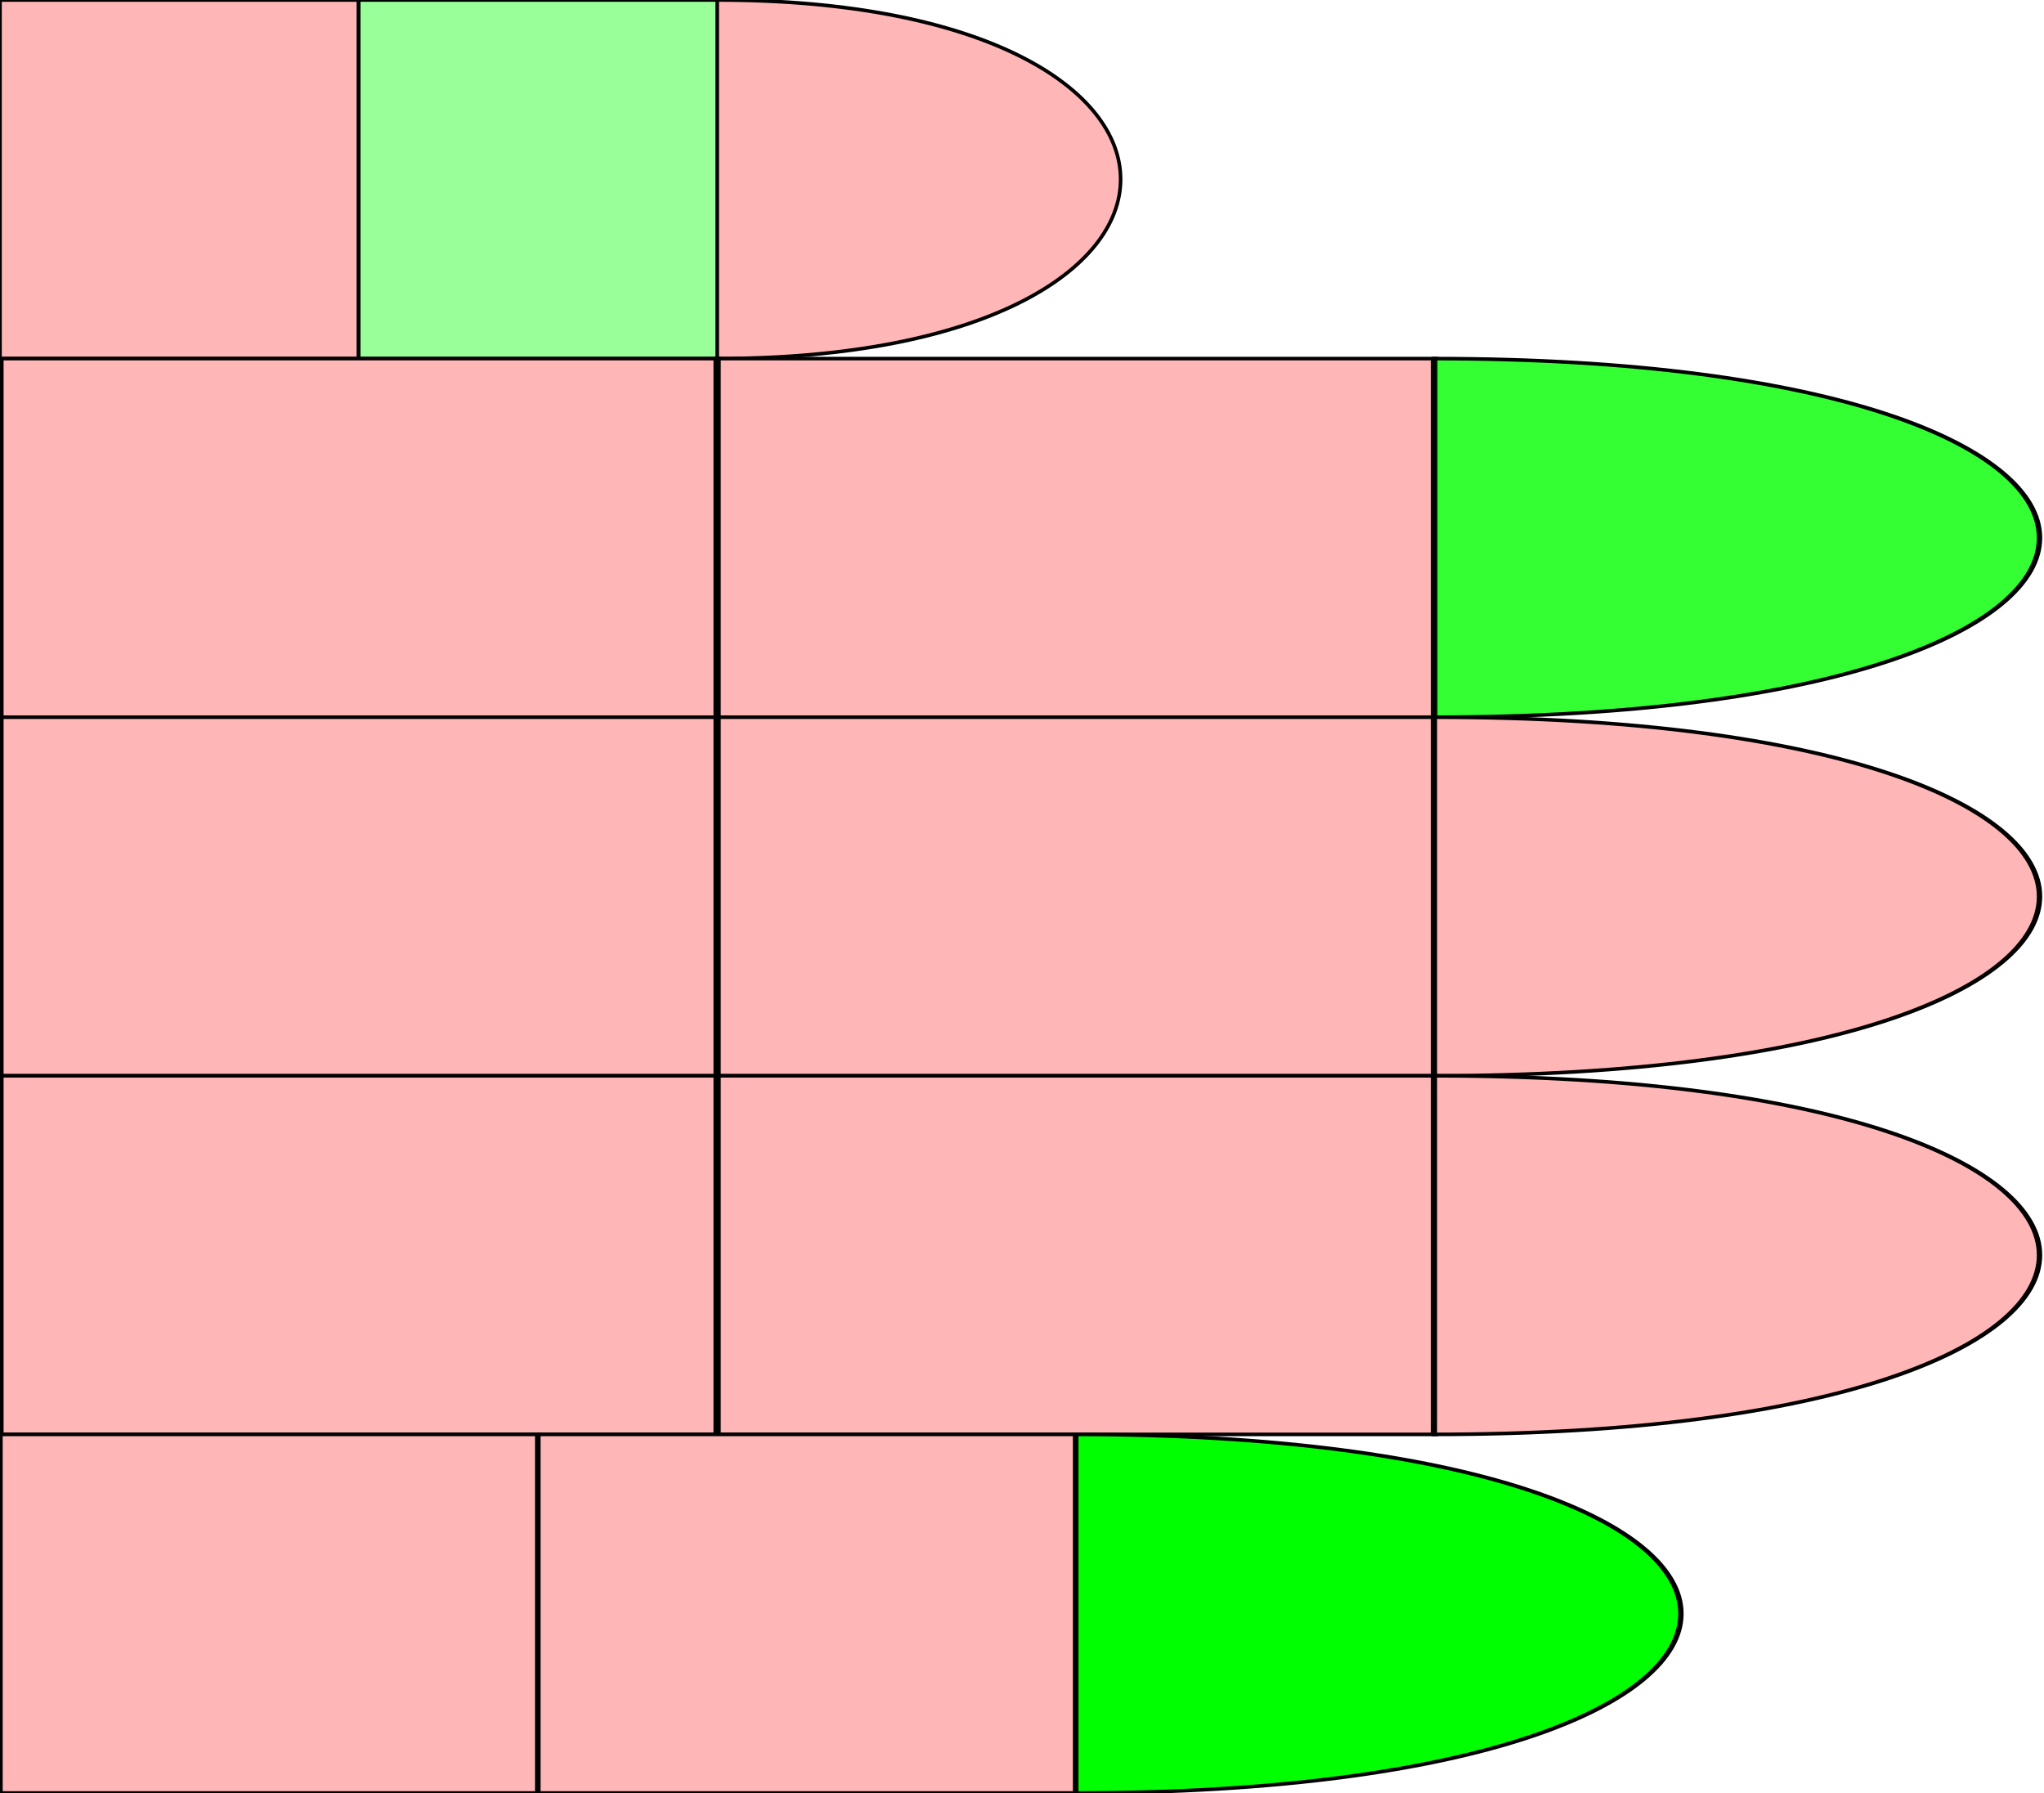
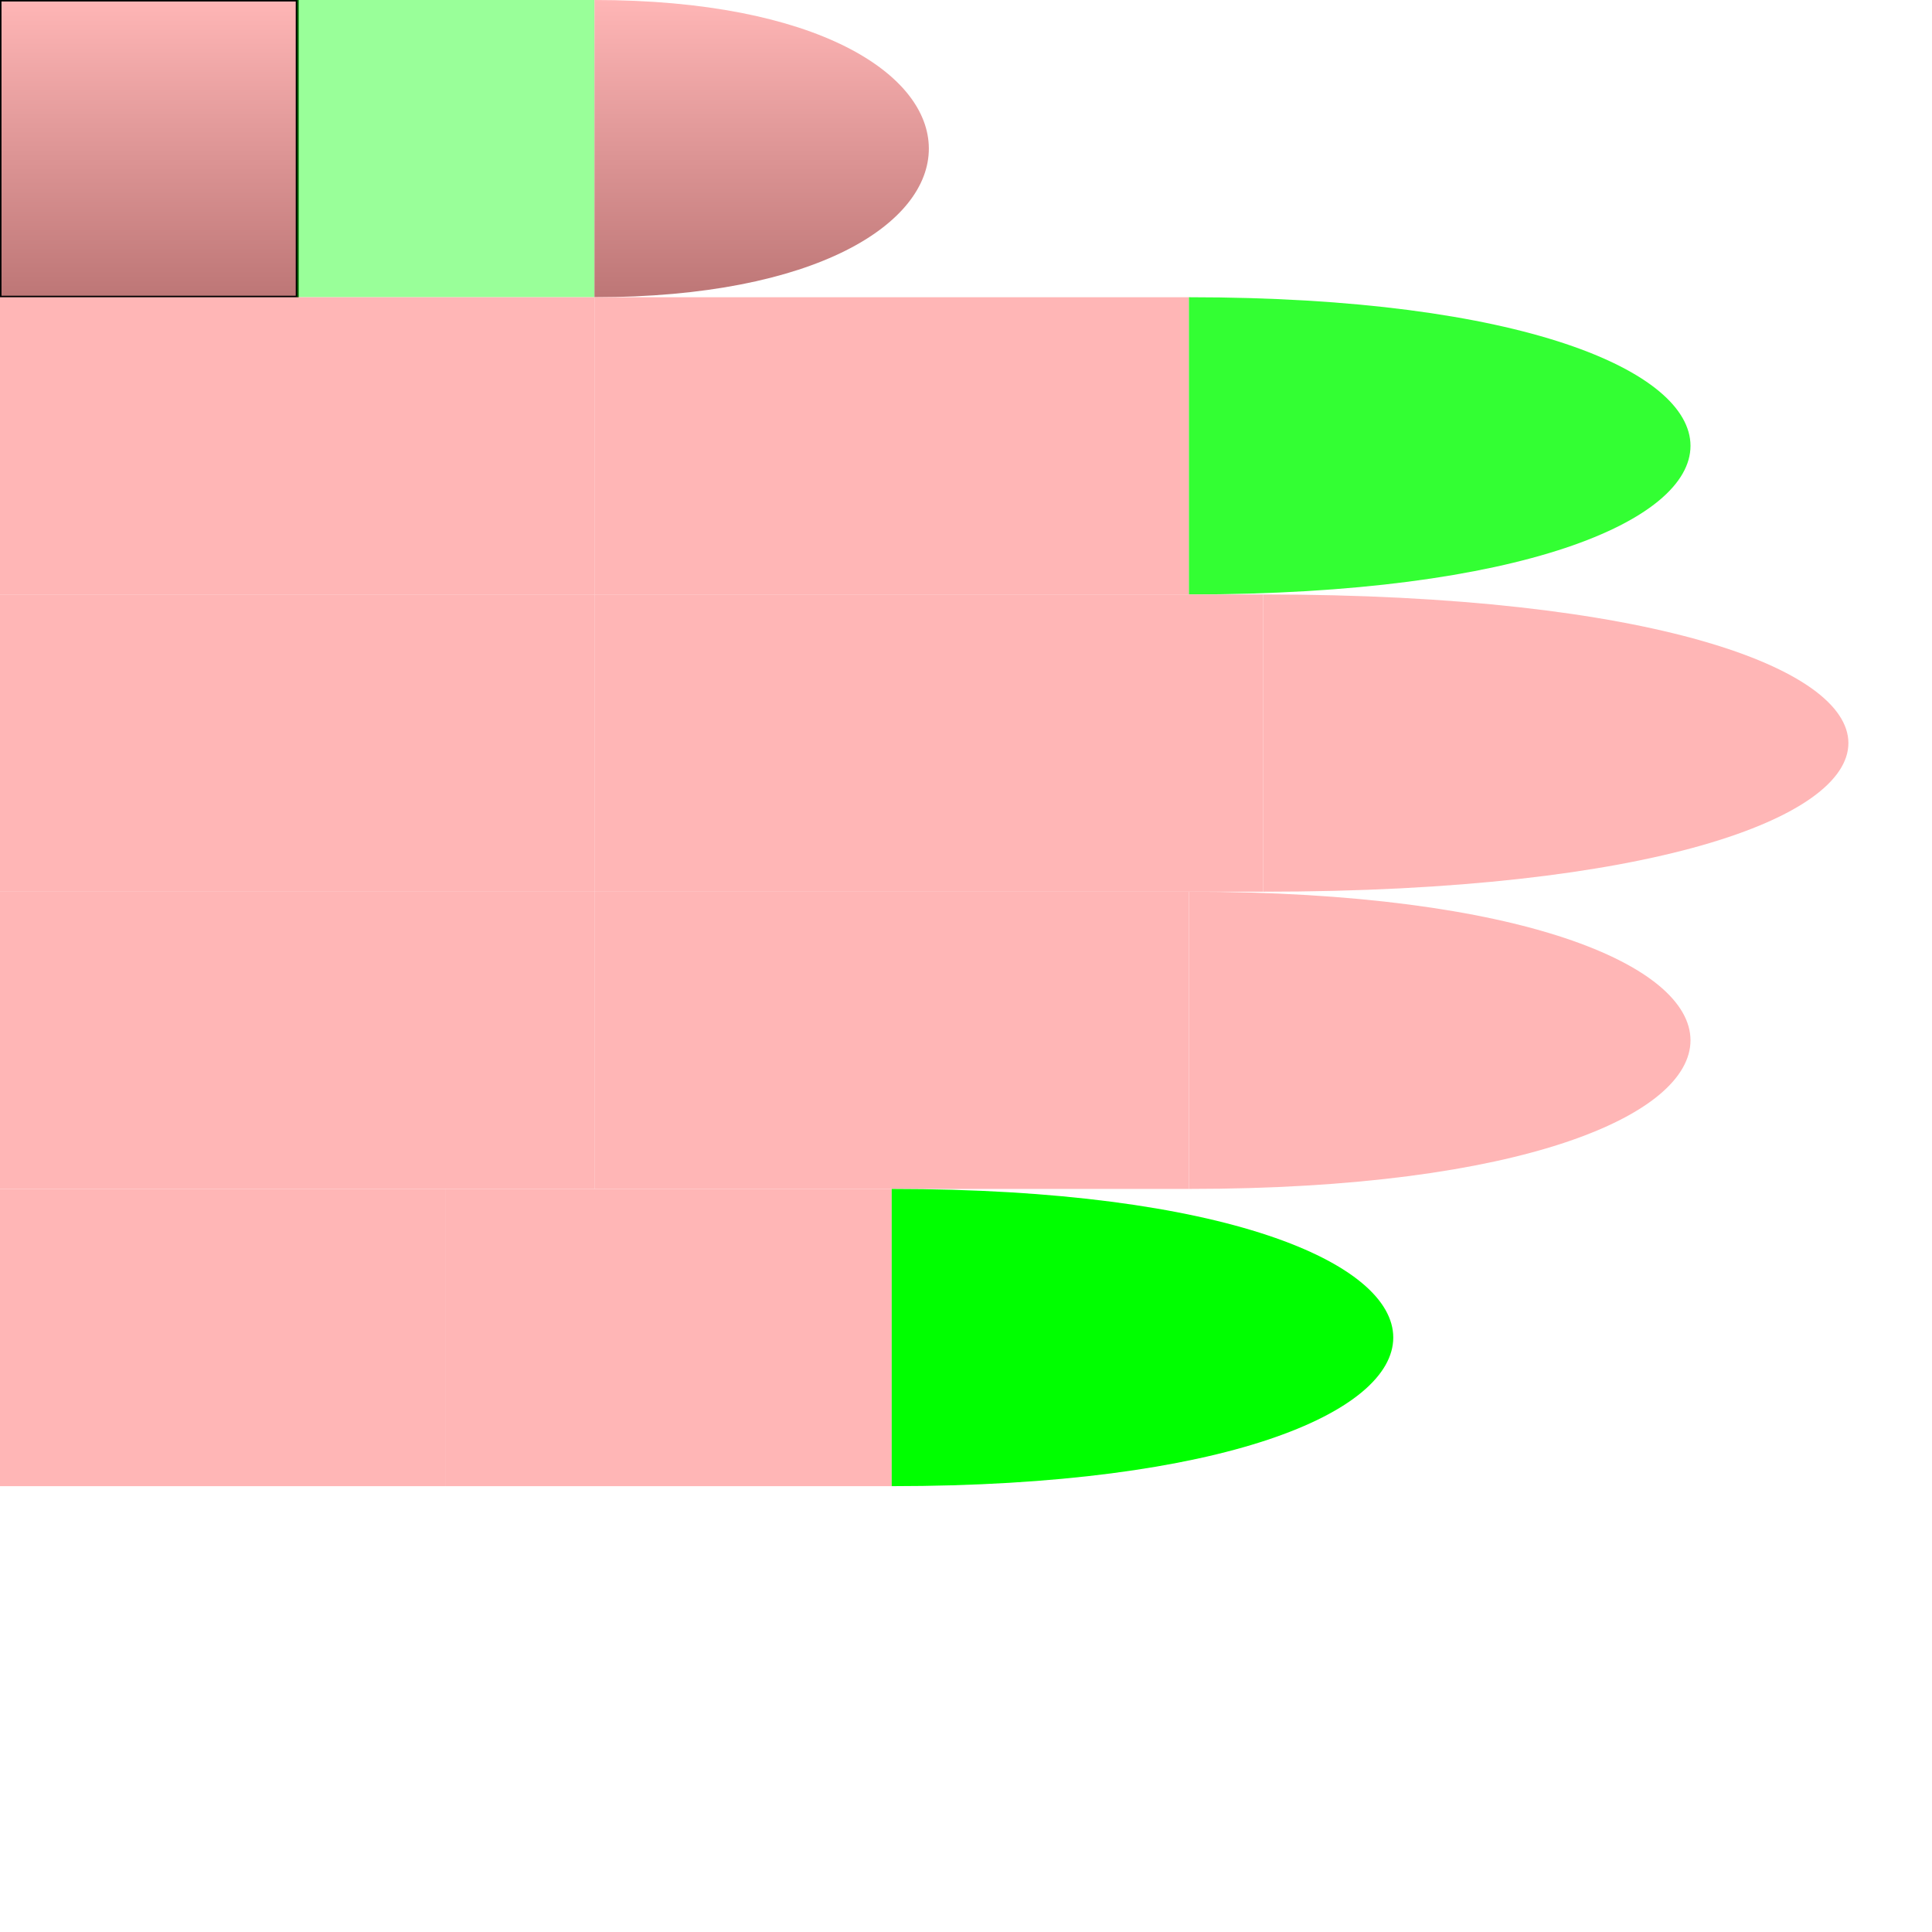
- <svg xmlns="http://www.w3.org/2000/svg" id="chord-hand" viewBox="0 0 570 500" fill="none">
+ <svg xmlns="http://www.w3.org/2000/svg" id="chord-hand" viewBox="0 0 65 65" fill="none">
  <style>
        #thumb {
-             fill: #ffb6b6ff;
+             fill: url("#thumbGradient");
        }
        #index {
            fill: #ffb6b6ff;
        }
        #middle {
            fill: #ffb6b6ff;
        }
        #ring {
            fill: #ffb6b6ff;
        }
        #pinky {
            fill: #ffb6b6ff;
        }
    #thumb #mf {
        fill: #0F06;
        False {
            True {stroke: #00F; stroke-width: 2px;}
            False {stroke: none;}
        }
    }#index #pf {
        fill: #0F0C;
        False {
            True {stroke: #00F; stroke-width: 2px;}
            False {stroke: none;}
        }
    }#pinky #pf {
        fill: #0F0F;
        False {
            True {stroke: #00F; stroke-width: 2px;}
            False {stroke: none;}
        }
    }</style>
  <defs>
-     <path id="phalange" d="                 M 0 0                  L 10 0                 L 10 10                 L 0 10                 Z" stroke-width="0.1px" stroke="#000" />
-     <path id="tip" d="                 M 0 0                  C 15 0, 15 10, 0 10                 L 0 10                 Z" stroke-width="0.1px" stroke="#000" />
+     <linearGradient id="thumbGradient" x1="1" x2="1" y1="0" y2="1">
+       <stop offset="0%" stop-color="#ffb6b6ff" />
+       <stop offset="100%" stop-color="#BD7676" />
+     </linearGradient>
+     <path id="phalange" d="                 M 0 0                  L 10 0                 L 10 10                 L 0 10                 Z" stroke-width="useCurrent" stroke="useCurrent" />
+     <path id="tip" d="                 M 0 0                  C 15 0, 15 10, 0 10                 L 0 10                 Z" stroke-width="useCurrent" stroke="useCurrent" />
+     <g id="hand" viewBox="0 0 50 50" x="0" y="0">
+       <g id="thumb">
+         <use id="me" href="#phalange" stroke="#000" stroke-width="0.1px" transform="translate(0,0) scale(1,1) " />
+         <use id="mf" href="#phalange" transform="translate(10,0) scale(1,1) " />
+         <use id="pf" href="#tip" transform="translate(20,0) scale(1,1) " />
+       </g>
+       <g id="index" transform="translate(0,10)">
+         <use id="me" href="#phalange" transform="translate(0,0) scale(2,1) " />
+         <use id="mf" href="#phalange" transform="translate(20,0) scale(2,1) " />
+         <use id="pf" href="#tip" transform="translate(40,0) scale(1.5,1) " />
+       </g>
+       <g id="middle" transform="translate(0,20)">
+         <use id="me" href="#phalange" transform="translate(0,0) scale(2,1) " />
+         <use id="mf" href="#phalange" transform="translate(20,0) scale(2.25,1) " />
+         <use id="pf" href="#tip" transform="translate(42.5,0) scale(1.75,1) " />
+       </g>
+       <g id="ring" transform="translate(0,30)">
+         <use id="me" href="#phalange" transform="translate(0,0) scale(2,1) " />
+         <use id="mf" href="#phalange" transform="translate(20,0) scale(2,1) " />
+         <use id="pf" href="#tip" transform="translate(40,0) scale(1.5,1) " />
+       </g>
+       <g id="pinky" transform="translate(0,40)">
+         <use id="me" href="#phalange" transform="translate(0,0) scale(1.5,1) " />
+         <use id="mf" href="#phalange" transform="translate(15,0) scale(1.5,1) " />
+         <use id="pf" href="#tip" transform="translate(30,0) scale(1.5,1) " />
+       </g>
+     </g>
  </defs>
-   <g id="hand" viewBox="0 0 50 50" transform="scale(10,10)" x="0" y="0">
-     <g id="thumb">
-       <use id="me" href="#phalange" transform="translate(0,0) scale(1,1) " />
-       <use id="mf" href="#phalange" transform="translate(10,0) scale(1,1) " />
-       <use id="pf" href="#tip" transform="translate(20,0) scale(1,1) " />
-     </g>
-     <g id="index" transform="translate(0,10)">
-       <use id="me" href="#phalange" transform="translate(0,0) scale(2,1) " />
-       <use id="mf" href="#phalange" transform="translate(20,0) scale(2,1) " />
-       <use id="pf" href="#tip" transform="translate(40,0) scale(1.5,1) " />
-     </g>
-     <g id="middle" transform="translate(0,20)">
-       <use id="me" href="#phalange" transform="translate(0,0) scale(2,1) " />
-       <use id="mf" href="#phalange" transform="translate(20,0) scale(2,1) " />
-       <use id="pf" href="#tip" transform="translate(40,0) scale(1.5,1) " />
-     </g>
-     <g id="ring" transform="translate(0,30)">
-       <use id="me" href="#phalange" transform="translate(0,0) scale(2,1) " />
-       <use id="mf" href="#phalange" transform="translate(20,0) scale(2,1) " />
-       <use id="pf" href="#tip" transform="translate(40,0) scale(1.5,1) " />
-     </g>
-     <g id="pinky" transform="translate(0,40)">
-       <use id="me" href="#phalange" transform="translate(0,0) scale(1.5,1) " />
-       <use id="mf" href="#phalange" transform="translate(15,0) scale(1.5,1) " />
-       <use id="pf" href="#tip" transform="translate(30,0) scale(1.5,1) " />
-     </g>
-   </g>
+   <use href="#hand" transform="translate(0,0) rotate(0)" />
</svg>
